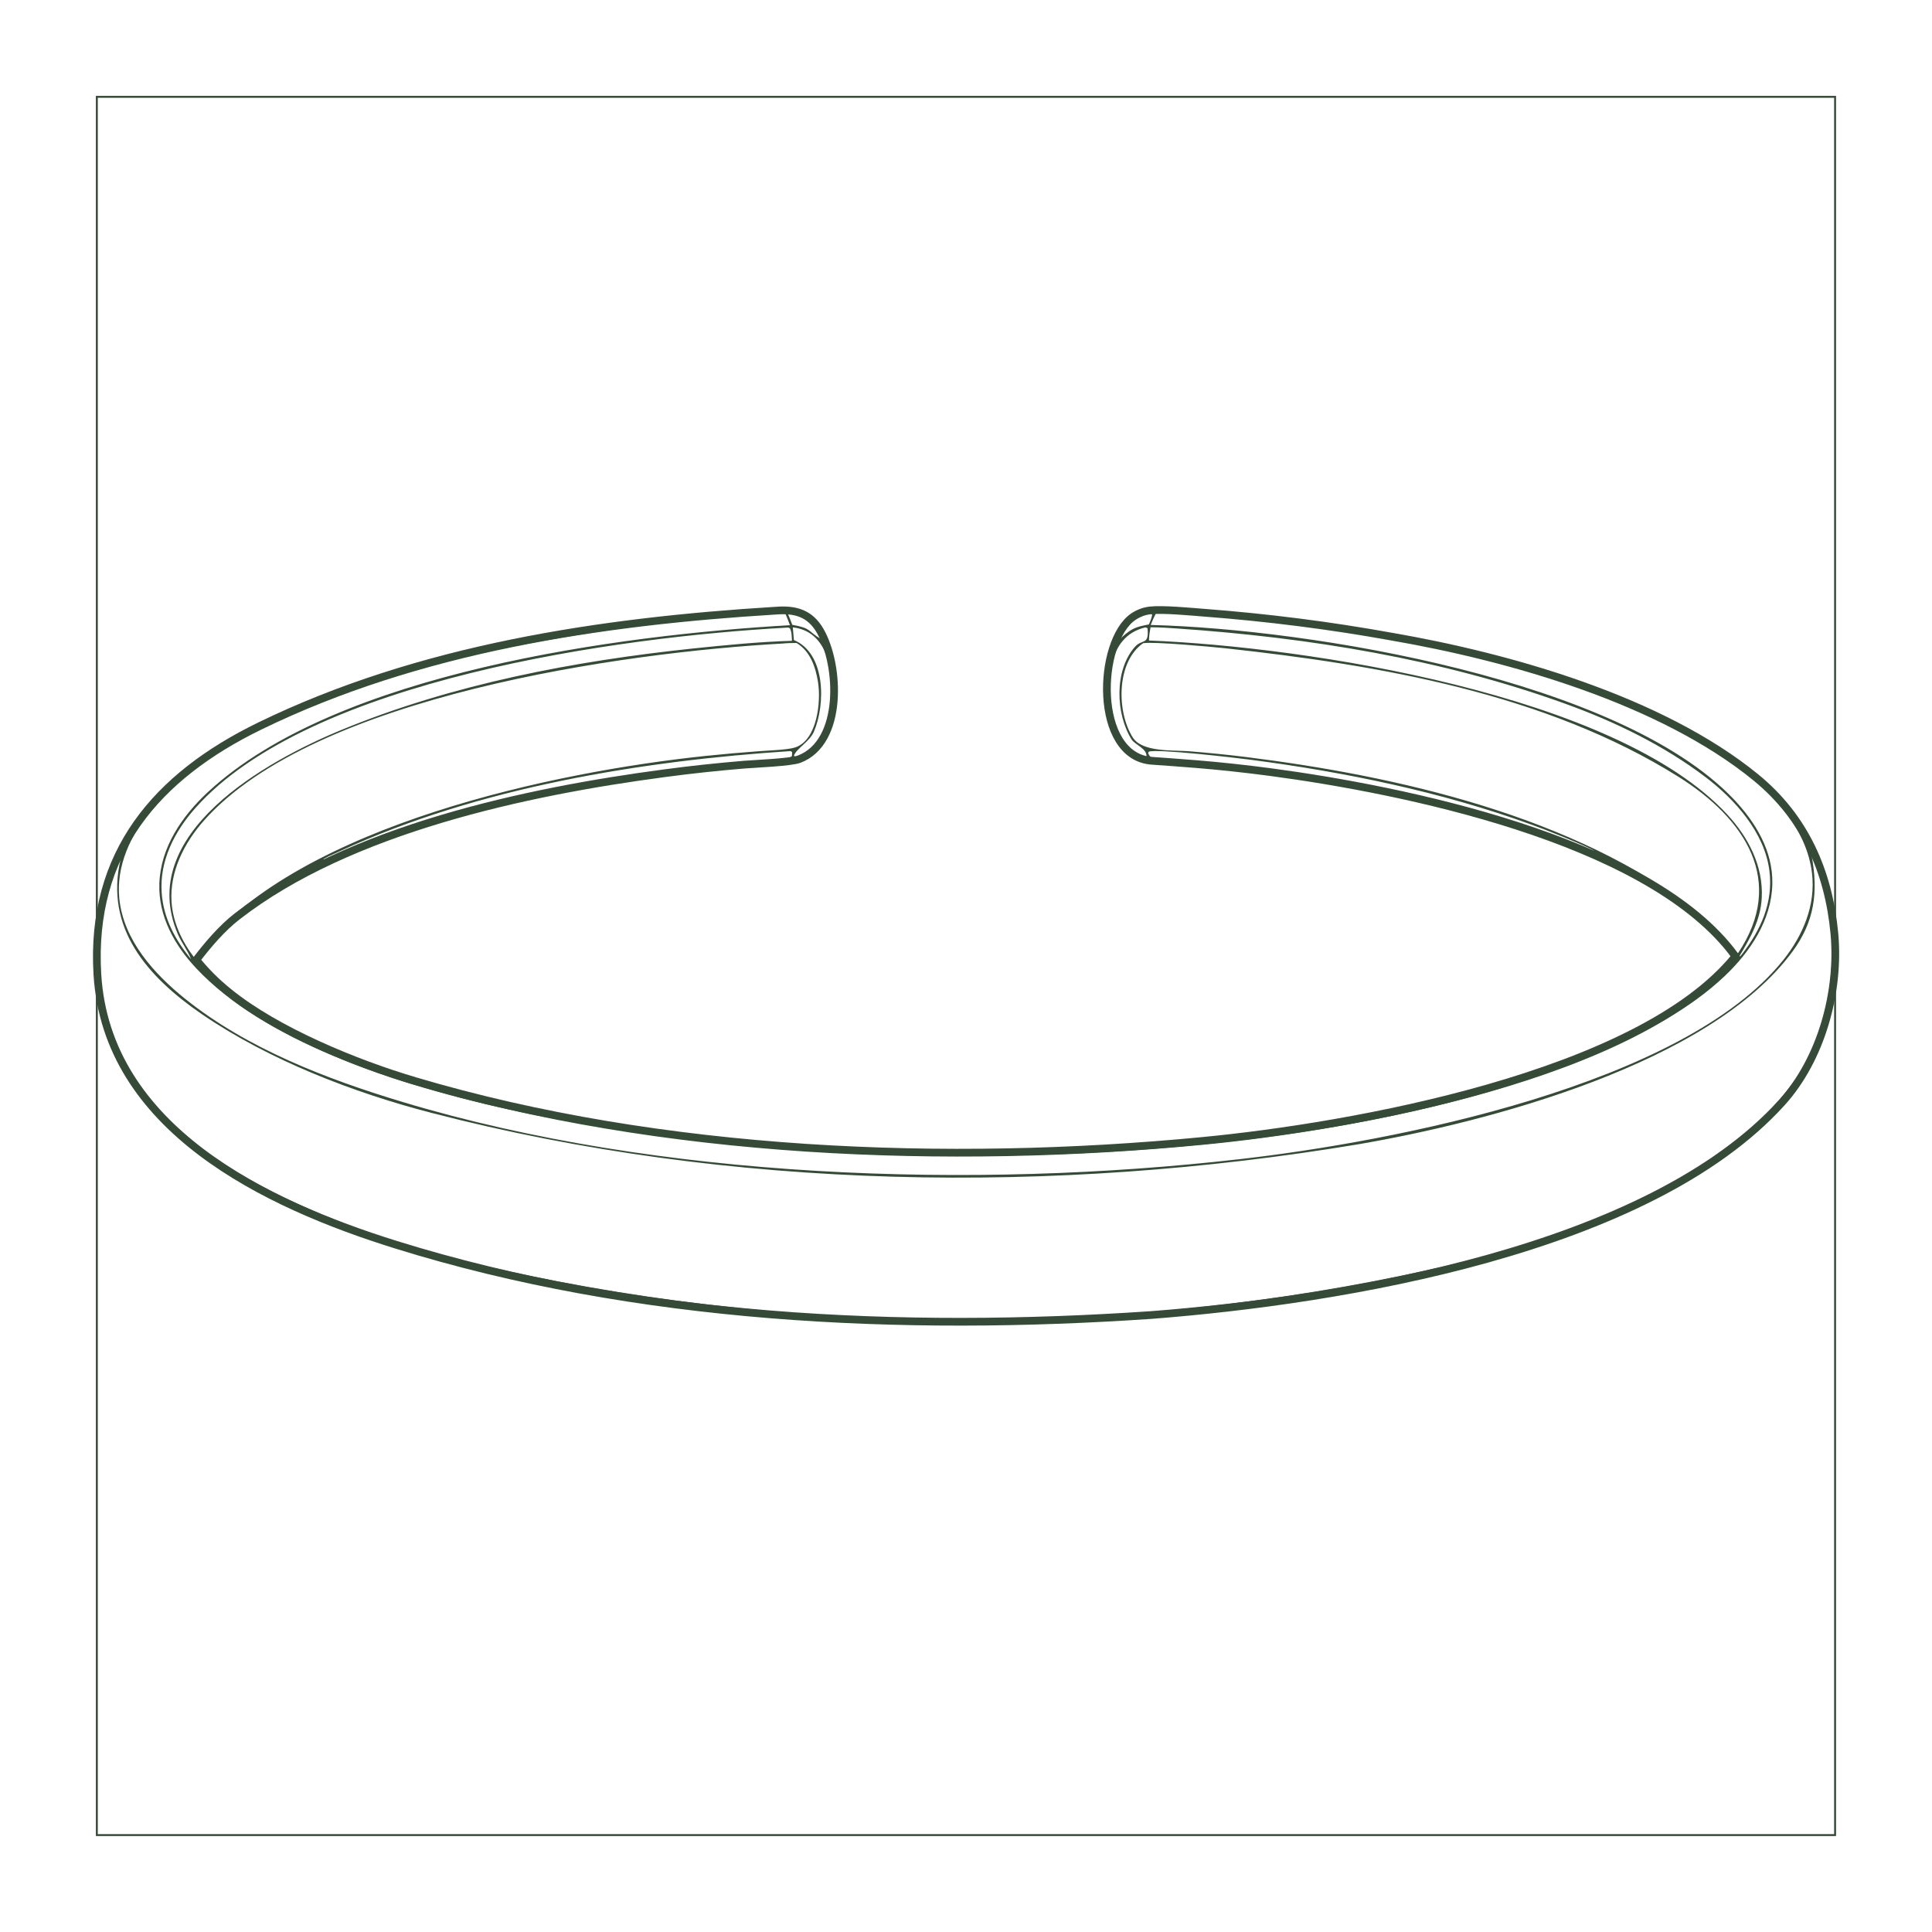
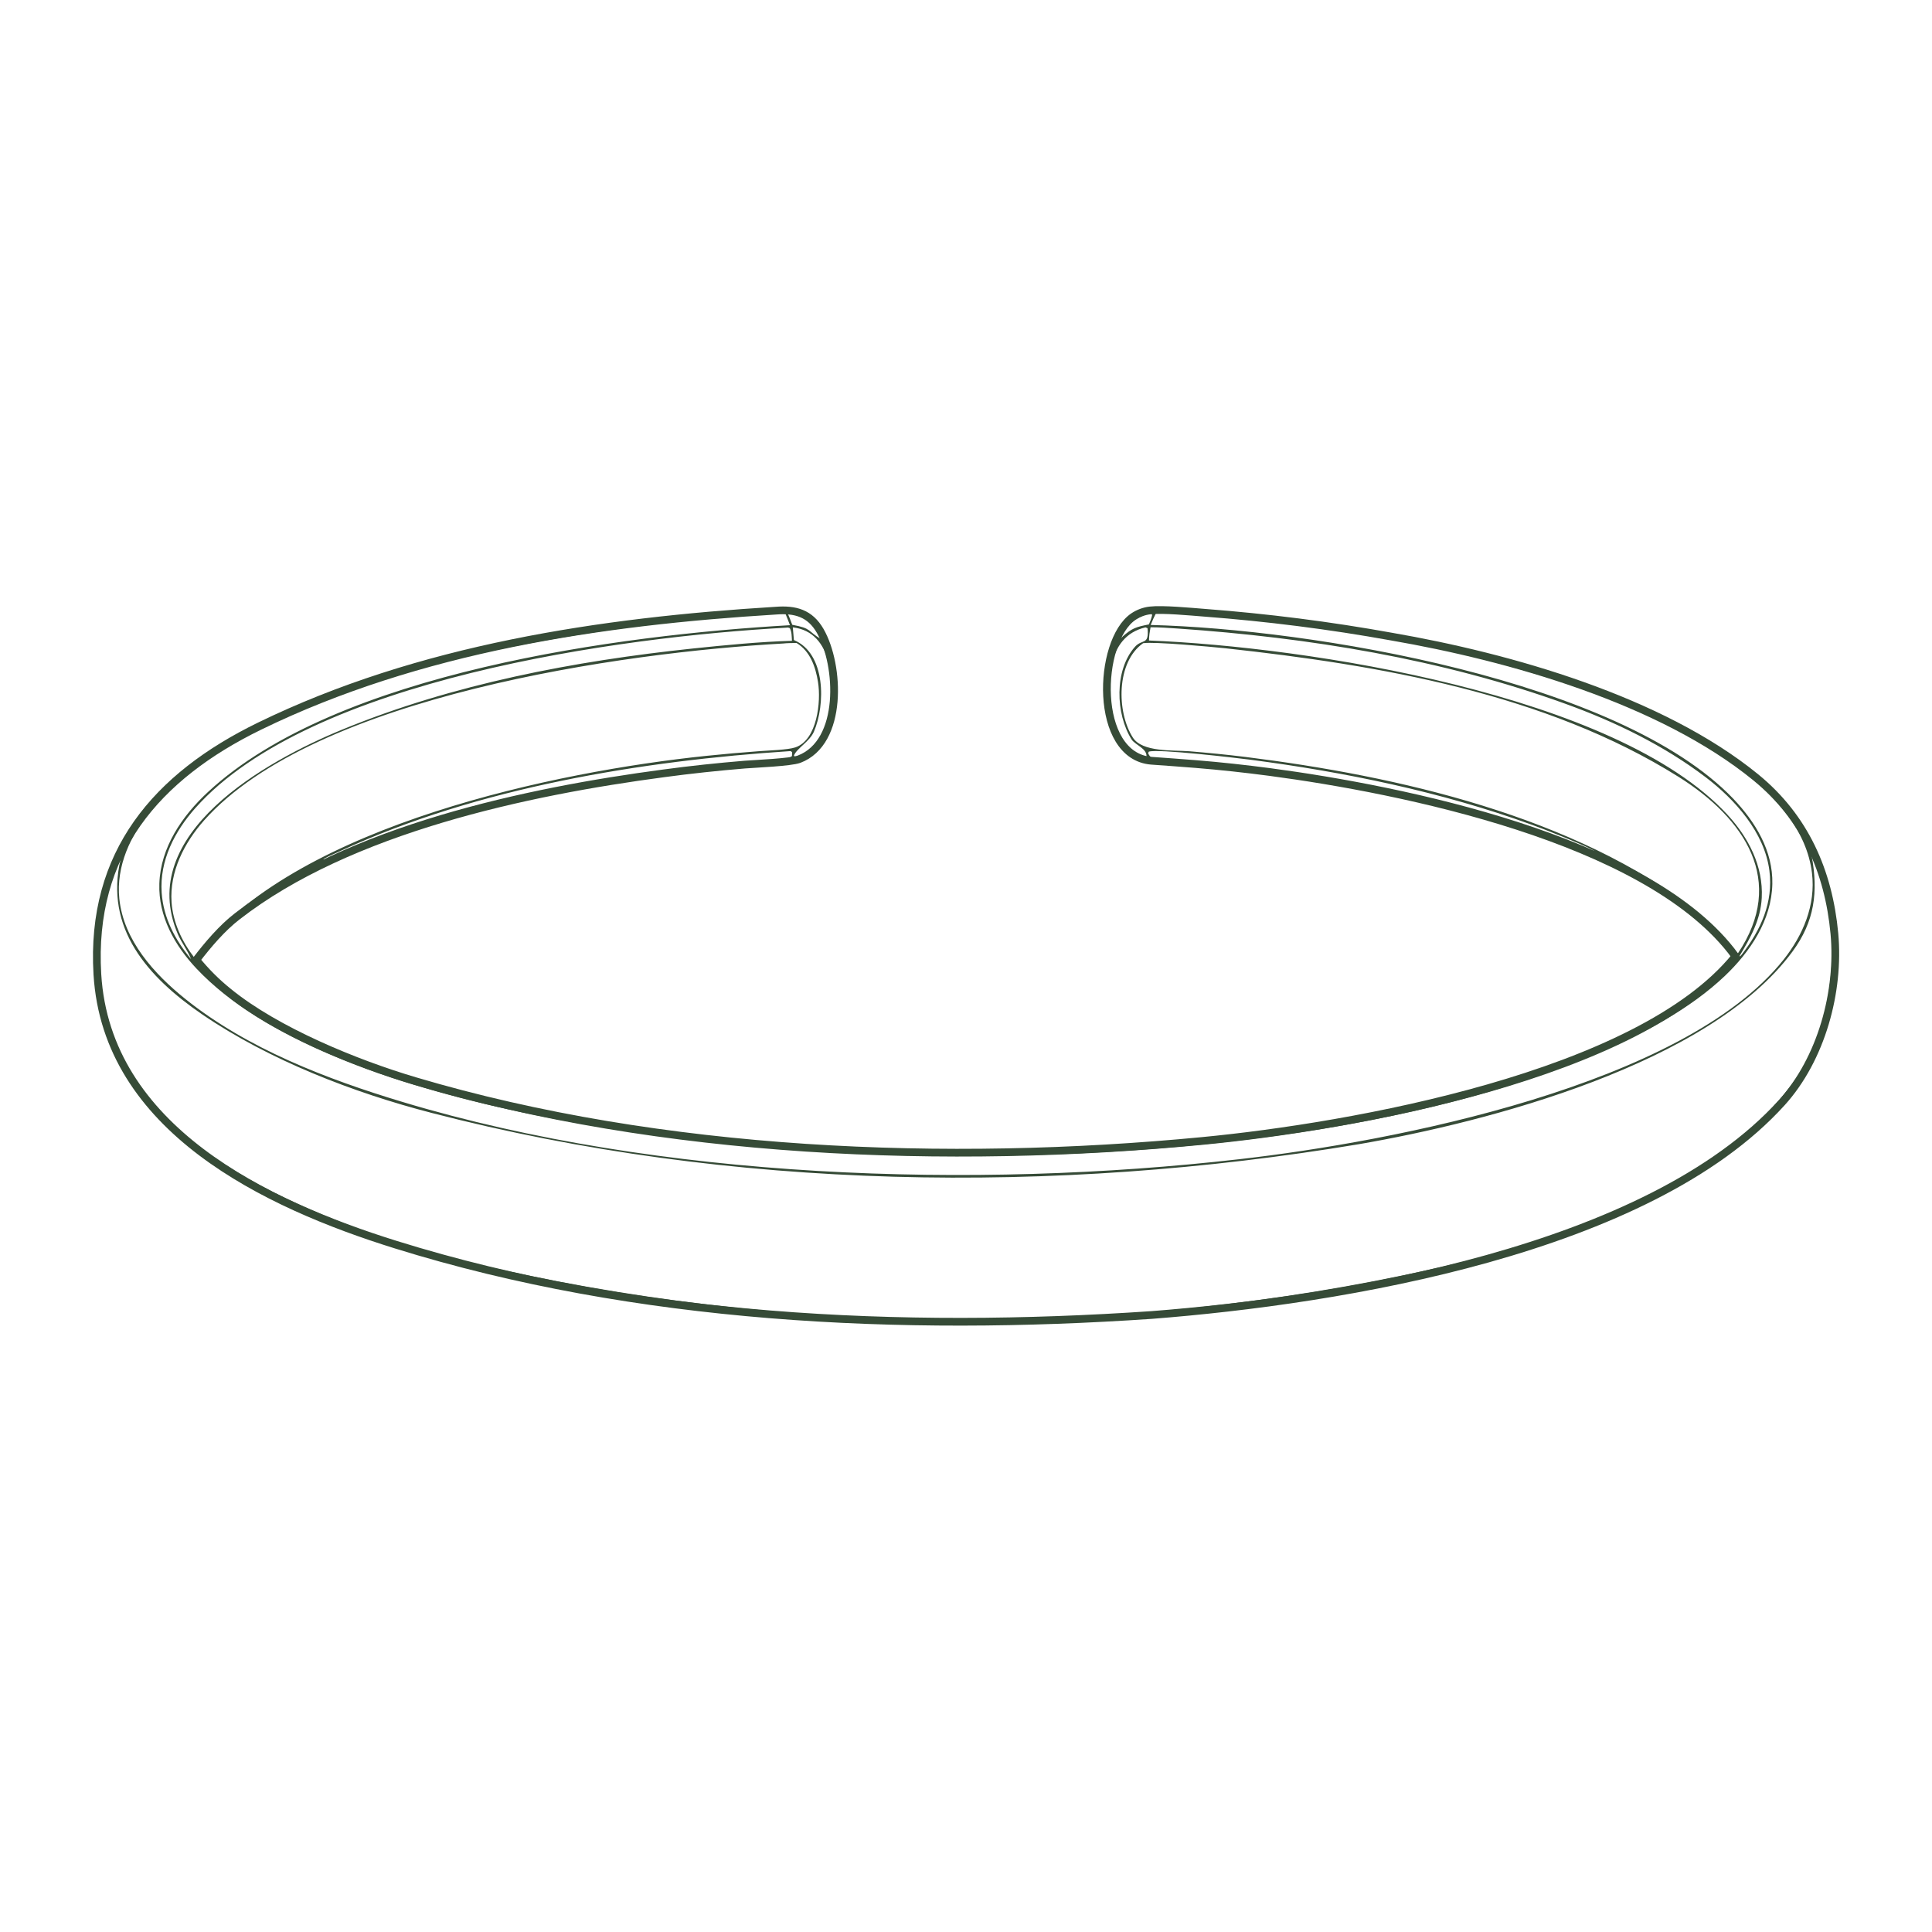
<svg xmlns="http://www.w3.org/2000/svg" id="Layer_1" data-name="Layer 1" width="250" height="250" viewBox="0 0 250 250">
-   <rect x="12.53" y="12.53" width="224.93" height="224.93" style="fill: none; stroke: #364b37; stroke-miterlimit: 10; stroke-width: .25px;" />
-   <g>
-     <path d="M237.35,120.83c-.74-8.05-3.82-15.03-10.17-20.22-12.28-10.02-31.85-15.57-47.12-18.21-8.01-1.44-16.09-2.47-24.21-3.09-1.79-.14-5.43-.49-7.06-.3-.77.09-1.5.37-2.15.8-4.67,3.19-5.18,18.05,2.33,18.65,1.89.14,3.86.28,5.76.43,3.2.27,6.39.61,9.58,1.03,17.2,2.29,48.23,8.6,59.66,23.09.19.24.38.5.57.76-12.51,15.47-49.75,22.05-68.98,23.89-32.97,3.18-69.93,1.74-101.87-7.75-7.65-2.27-17.94-6.48-24.12-11.51-1.54-1.23-2.95-2.63-4.19-4.17,1.5-1.97,3.33-4.12,5.29-5.63,14.53-11.3,37.57-16.17,55.2-18.51,3.48-.48,6.98-.84,10.48-1.13,1.39-.11,5.92-.29,7.03-.7,5.76-2.18,5.28-12.18,2.74-16.59-1.32-2.32-3.25-2.83-5.76-2.63-22.68,1.39-46.17,4.89-66.79,14.94-13.31,6.49-21.93,16.4-20.99,32.1,1.19,19.96,21.76,29.75,38.62,35,31.13,9.7,65.4,11.31,97.8,9.1,24.57-1.91,64.24-8.37,81.53-27.47,5.11-5.65,7.49-14.35,6.8-21.86ZM148.6,79.39h.39l.1.19c-.11.49-.23.77-.42,1.22-1.69.33-2.17.48-3.42,1.58l-.12.18c-.13-1.48,2.23-2.79,3.48-3.17ZM148.89,81.17c1.13,0,2.32.08,3.47.16,17,1.17,34.16,3.93,50.23,9.75,6.38,2.3,12.71,5.38,18.11,9.48,3.83,2.91,7.62,7.16,8.26,12.1.52,4.13-1.11,7.66-3.58,10.86l-.19.21h-.11c1.43-2.39,2.74-4.69,2.89-7.55.21-4.1-1.72-7.82-4.45-10.77-14.41-15.61-54.54-21.72-74.84-22.53.01-.67.09-1.08.2-1.71ZM148.03,97.97c-2.22-.93-3.46-2.73-3.95-5.03-.9-4.16-1.04-10.55,4.15-11.76l.26.11c.21,2.26-.66,1.34-1.62,2.4-2.7,3.02-2.52,8.7-.44,12,.42.67,2.04,1.2,1.92,2.21l-.31.07ZM197.72,106.97c-2.23-.84-5.32-1.71-7.62-2.36-9.19-2.49-18.55-4.28-28.01-5.37-2.33-.3-4.67-.54-7.01-.73-1.82-.14-4.18-.22-6.01-.49-.24-.03-.4-.33-.5-.56l.08-.19c1.04-.41,11.4.81,13.09,1.03,12.29,1.6,24.81,4.17,36.47,8.42,1.2.41,7.2,2.76,8.1,3.4-.33,0-7.65-2.85-8.59-3.17ZM219.76,118.09c-15.91-12.5-38.96-17.68-58.58-20.14-2.43-.3-4.88-.54-7.31-.74-2.12-.16-6.06.14-7.28-1.77-2.12-3.32-2.15-9.78,1.33-12.21,1.4-.22,8.76.46,10.67.66,19.89,2.17,41.39,5.83,58.61,16.63,8.59,5.39,14,13.49,7.66,22.88-.12-.07-4.22-4.6-5.1-5.3ZM26.08,122.71l-.92,1.23c-1.61-2.09-2.77-4.55-2.96-7.19-.27-3.96,1.64-7.69,4.2-10.58,14.31-16.11,54.16-21.75,74.94-22.9.47-.06,1.24-.06,1.73-.07,1.77,1.06,2.47,3.1,2.78,5.06.41,2.51-.1,7.49-2.93,8.45-.98.33-3.53.4-4.65.49-2.3.17-4.6.37-6.9.61-19.45,2.02-52.32,8.92-65.29,24.91ZM24.72,124.11c-2.07-2.52-3.57-5.3-3.8-8.6-.28-4.15,1.67-7.92,4.36-10.95,14.84-16.69,54.86-22.15,76.48-23.34.28-.03.17-.03.44.06.27.48.24,1.09.28,1.64-4.17.12-8.62.56-12.77.99-15.38,1.62-31.08,4.6-45.43,10.5-9.85,4.05-26.83,13.49-21.26,26.49.48,1.09,1.28,2.12,1.7,3.2ZM102.47,97.83c-.38.54-2.83.48-3.62.53-2.31.18-4.62.38-6.93.61-17.29,1.81-34.07,5.19-50,12.34l-.04-.03v-.12c.74-.44,1.46-.7,2.23-1.07,17.77-8.2,38.93-11.64,58.2-12.9l.19.14-.02.5ZM107.19,92.56c-.5,2.36-1.37,3.92-3.45,5.21-.38.16-.49.24-.89.19l-.11-.21c.38-.93,2-1.77,2.57-3.05,1.52-3.51,1.56-10.15-2.58-11.88l-.14-1.64c5.25.6,5.46,7.4,4.6,11.38ZM106.28,82.72c-1.86-1.09-1.2-1.41-3.76-1.87-.18-.51-.42-1.06-.63-1.57,2.44.48,3.28,1.26,4.39,3.43ZM66.85,83.57c7.86-1.54,15.8-2.68,23.78-3.41,3.61-.32,7.38-.67,10.99-.78.21.48.41,1.02.6,1.52-21.97,1.26-58.59,6.07-75.29,21.57-3.36,3.11-6.16,7.17-6.31,11.88-.14,4.23,1.98,7.99,4.81,10.99,17.1,18.14,65.16,23.39,89.83,24.1,28.77.83,65.66-1.91,91.95-13.38,5.67-2.48,11.46-5.48,15.98-9.77,3.29-3.13,6.05-7.22,6.15-11.91.09-4.29-2.19-8.02-5.07-11.04-14.75-15.39-54.7-21.95-75.37-22.47.23-.6.42-1,.71-1.58,22.55.86,57.93,6.61,76,20.57,4.22,3.26,8.19,7.6,8.86,13.11.5,4.15-1.16,8.05-3.7,11.24-12.98,16.25-50.46,23.53-70.4,25.79-34.34,3.92-75.1,2.6-108.32-7.42-9.74-2.93-20.03-6.88-28.05-13.3-4.03-3.23-8.01-7.6-8.56-12.99-.43-4.2,1.44-8.21,4.07-11.39,9.86-11.98,32.8-18.44,47.34-21.34ZM232.81,138.96c-9.5,14.28-31.37,21.66-47.19,25.19-40.56,9.09-84.5,8.81-124.9-.8-9.89-2.4-21.72-6.55-30.33-11.85-8.35-5.12-14.41-11.15-16.73-20.93-1.37-5.8-.83-14.1,1.96-19.43-2.14,8.97,3.5,15.3,10.54,20.12,8.67,5.92,19.57,10.14,29.73,12.76,38.71,10.04,80.53,10.6,119.88,4.05,16.75-2.87,45.46-10.37,56.17-24.93,2.88-3.92,3.35-7.71,2.49-12.4,4.13,7.87,3.25,20.9-1.61,28.22Z" style="fill: #364b37;" />
-     <path d="M230.55,142.69c-17.29,19.1-56.96,25.56-81.53,27.47-32.4,2.21-66.67.6-97.8-9.1-16.86-5.25-37.43-15.04-38.62-35-.93-15.69,7.68-25.61,20.99-32.1,20.63-10.05,44.11-13.55,66.79-14.94,2.51-.2,4.43.31,5.76,2.63,2.53,4.41,3.01,14.41-2.74,16.59-1.11.41-5.65.59-7.03.7-3.5.29-7,.66-10.48,1.13-17.63,2.34-40.68,7.21-55.2,18.51-1.96,1.51-3.79,3.67-5.29,5.63,1.24,1.53,2.64,2.93,4.19,4.17,6.18,5.03,16.47,9.25,24.12,11.51,31.94,9.49,68.89,10.92,101.87,7.75,19.23-1.84,56.47-8.42,68.98-23.89-.19-.26-.38-.51-.57-.76-11.42-14.49-42.45-20.8-59.66-23.09-3.19-.42-6.38-.77-9.58-1.03-1.9-.16-3.87-.29-5.76-.43-7.51-.6-7-15.46-2.33-18.65.64-.43,1.38-.71,2.15-.8,1.62-.19,5.27.16,7.06.3,8.11.62,16.19,1.64,24.21,3.09,15.27,2.64,34.84,8.19,47.12,18.21,6.35,5.19,9.42,12.17,10.17,20.22.69,7.51-1.69,16.21-6.8,21.86Z" style="fill: none; stroke: #364b37; stroke-linejoin: round;" />
-   </g>
+   <path d="M237.35,120.83c-.74-8.05-3.82-15.03-10.17-20.22-12.28-10.02-31.85-15.57-47.12-18.21-8.01-1.44-16.09-2.47-24.21-3.09-1.79-.14-5.43-.49-7.06-.3-.77.09-1.5.37-2.15.8-4.67,3.19-5.18,18.05,2.33,18.65,1.89.14,3.86.28,5.76.43,3.2.27,6.39.61,9.58,1.03,17.2,2.29,48.23,8.6,59.66,23.09.19.24.38.5.57.76-12.51,15.47-49.75,22.05-68.98,23.89-32.97,3.18-69.93,1.74-101.87-7.75-7.65-2.27-17.94-6.48-24.12-11.51-1.54-1.23-2.95-2.63-4.19-4.17,1.5-1.97,3.33-4.12,5.29-5.63,14.53-11.3,37.57-16.17,55.2-18.51,3.48-.48,6.98-.84,10.48-1.13,1.39-.11,5.92-.29,7.03-.7,5.76-2.18,5.28-12.18,2.74-16.59-1.32-2.32-3.25-2.83-5.76-2.63-22.68,1.39-46.17,4.89-66.79,14.94-13.31,6.49-21.93,16.4-20.99,32.1,1.19,19.96,21.76,29.75,38.62,35,31.13,9.7,65.4,11.31,97.8,9.1,24.57-1.91,64.24-8.37,81.53-27.47,5.11-5.65,7.49-14.35,6.8-21.86ZM148.6,79.39h.39l.1.19c-.11.49-.23.77-.42,1.22-1.69.33-2.17.48-3.42,1.58l-.12.18c-.13-1.48,2.23-2.79,3.48-3.17ZM148.89,81.17c1.13,0,2.32.08,3.47.16,17,1.17,34.16,3.93,50.23,9.75,6.38,2.3,12.71,5.38,18.11,9.48,3.83,2.91,7.62,7.16,8.26,12.1.52,4.13-1.11,7.66-3.58,10.86l-.19.21h-.11c1.43-2.39,2.74-4.69,2.89-7.55.21-4.1-1.72-7.82-4.45-10.77-14.41-15.61-54.54-21.72-74.84-22.53.01-.67.09-1.08.2-1.71ZM148.03,97.97c-2.22-.93-3.46-2.73-3.95-5.03-.9-4.16-1.04-10.55,4.15-11.76l.26.11c.21,2.26-.66,1.34-1.62,2.4-2.7,3.02-2.52,8.7-.44,12,.42.67,2.04,1.2,1.92,2.21l-.31.07ZM197.72,106.97c-2.23-.84-5.32-1.71-7.62-2.36-9.19-2.49-18.55-4.28-28.01-5.37-2.33-.3-4.67-.54-7.01-.73-1.82-.14-4.18-.22-6.01-.49-.24-.03-.4-.33-.5-.56l.08-.19c1.04-.41,11.4.81,13.09,1.03,12.29,1.6,24.81,4.17,36.47,8.42,1.2.41,7.2,2.76,8.1,3.4-.33,0-7.65-2.85-8.59-3.17ZM219.76,118.09c-15.91-12.5-38.96-17.68-58.58-20.14-2.43-.3-4.88-.54-7.31-.74-2.12-.16-6.06.14-7.28-1.77-2.12-3.32-2.15-9.78,1.33-12.21,1.4-.22,8.76.46,10.67.66,19.89,2.17,41.39,5.83,58.61,16.63,8.59,5.39,14,13.49,7.66,22.88-.12-.07-4.22-4.6-5.1-5.3ZM26.08,122.71l-.92,1.23c-1.61-2.09-2.77-4.55-2.96-7.19-.27-3.96,1.64-7.69,4.2-10.58,14.31-16.11,54.16-21.75,74.94-22.9.47-.06,1.24-.06,1.73-.07,1.77,1.06,2.47,3.1,2.78,5.06.41,2.51-.1,7.49-2.93,8.45-.98.33-3.53.4-4.65.49-2.3.17-4.6.37-6.9.61-19.45,2.02-52.32,8.92-65.29,24.91ZM24.72,124.11c-2.07-2.52-3.57-5.3-3.8-8.6-.28-4.15,1.67-7.92,4.36-10.95,14.84-16.69,54.86-22.15,76.48-23.34.28-.03.17-.03.44.06.27.48.24,1.09.28,1.64-4.17.12-8.62.56-12.77.99-15.38,1.62-31.08,4.6-45.43,10.5-9.85,4.05-26.83,13.49-21.26,26.49.48,1.09,1.28,2.12,1.7,3.2ZM102.47,97.83c-.38.54-2.83.48-3.62.53-2.31.18-4.62.38-6.93.61-17.29,1.81-34.07,5.19-50,12.34l-.04-.03v-.12c.74-.44,1.46-.7,2.23-1.07,17.77-8.2,38.93-11.64,58.2-12.9l.19.14-.02.5ZM107.19,92.56c-.5,2.36-1.37,3.92-3.45,5.21-.38.16-.49.24-.89.19l-.11-.21c.38-.93,2-1.77,2.57-3.05,1.52-3.51,1.56-10.15-2.58-11.88l-.14-1.64c5.25.6,5.46,7.4,4.6,11.38ZM106.28,82.72c-1.86-1.09-1.2-1.41-3.76-1.87-.18-.51-.42-1.06-.63-1.57,2.44.48,3.28,1.26,4.39,3.43ZM66.85,83.57c7.86-1.54,15.8-2.68,23.78-3.41,3.61-.32,7.38-.67,10.99-.78.21.48.41,1.02.6,1.52-21.97,1.26-58.59,6.07-75.29,21.57-3.36,3.11-6.16,7.17-6.31,11.88-.14,4.23,1.98,7.99,4.81,10.99,17.1,18.14,65.16,23.39,89.83,24.1,28.77.83,65.66-1.91,91.95-13.38,5.67-2.48,11.46-5.48,15.98-9.77,3.29-3.13,6.05-7.22,6.15-11.91.09-4.29-2.19-8.02-5.07-11.04-14.75-15.39-54.7-21.95-75.37-22.47.23-.6.42-1,.71-1.58,22.55.86,57.93,6.61,76,20.57,4.22,3.26,8.19,7.6,8.86,13.11.5,4.15-1.16,8.05-3.7,11.24-12.98,16.25-50.46,23.53-70.4,25.79-34.34,3.92-75.1,2.6-108.32-7.42-9.74-2.93-20.03-6.88-28.05-13.3-4.03-3.23-8.01-7.6-8.56-12.99-.43-4.2,1.44-8.21,4.07-11.39,9.86-11.98,32.8-18.44,47.34-21.34ZM232.81,138.96c-9.5,14.28-31.37,21.66-47.19,25.19-40.56,9.09-84.5,8.81-124.9-.8-9.89-2.4-21.72-6.55-30.33-11.85-8.35-5.12-14.41-11.15-16.73-20.93-1.37-5.8-.83-14.1,1.96-19.43-2.14,8.97,3.5,15.3,10.54,20.12,8.67,5.92,19.57,10.14,29.73,12.76,38.71,10.04,80.53,10.6,119.88,4.05,16.75-2.87,45.46-10.37,56.17-24.93,2.88-3.92,3.35-7.71,2.49-12.4,4.13,7.87,3.25,20.9-1.61,28.22Z" style="fill: #364b37;" />
+   <path d="M230.55,142.69c-17.29,19.1-56.96,25.56-81.53,27.47-32.4,2.21-66.67.6-97.8-9.1-16.86-5.25-37.43-15.04-38.62-35-.93-15.69,7.68-25.61,20.99-32.1,20.63-10.05,44.11-13.55,66.79-14.94,2.51-.2,4.43.31,5.76,2.63,2.53,4.41,3.01,14.41-2.74,16.59-1.11.41-5.65.59-7.03.7-3.5.29-7,.66-10.48,1.13-17.63,2.34-40.68,7.21-55.2,18.51-1.96,1.51-3.79,3.67-5.29,5.63,1.24,1.53,2.64,2.93,4.19,4.17,6.18,5.03,16.47,9.25,24.12,11.51,31.94,9.49,68.89,10.92,101.87,7.75,19.23-1.84,56.47-8.42,68.98-23.89-.19-.26-.38-.51-.57-.76-11.42-14.49-42.45-20.8-59.66-23.09-3.19-.42-6.38-.77-9.58-1.03-1.9-.16-3.87-.29-5.76-.43-7.51-.6-7-15.46-2.33-18.65.64-.43,1.38-.71,2.15-.8,1.62-.19,5.27.16,7.06.3,8.11.62,16.19,1.64,24.21,3.09,15.27,2.64,34.84,8.19,47.12,18.21,6.35,5.19,9.42,12.17,10.17,20.22.69,7.51-1.69,16.21-6.8,21.86Z" style="fill: none; stroke: #364b37; stroke-linejoin: round;" />
</svg>
